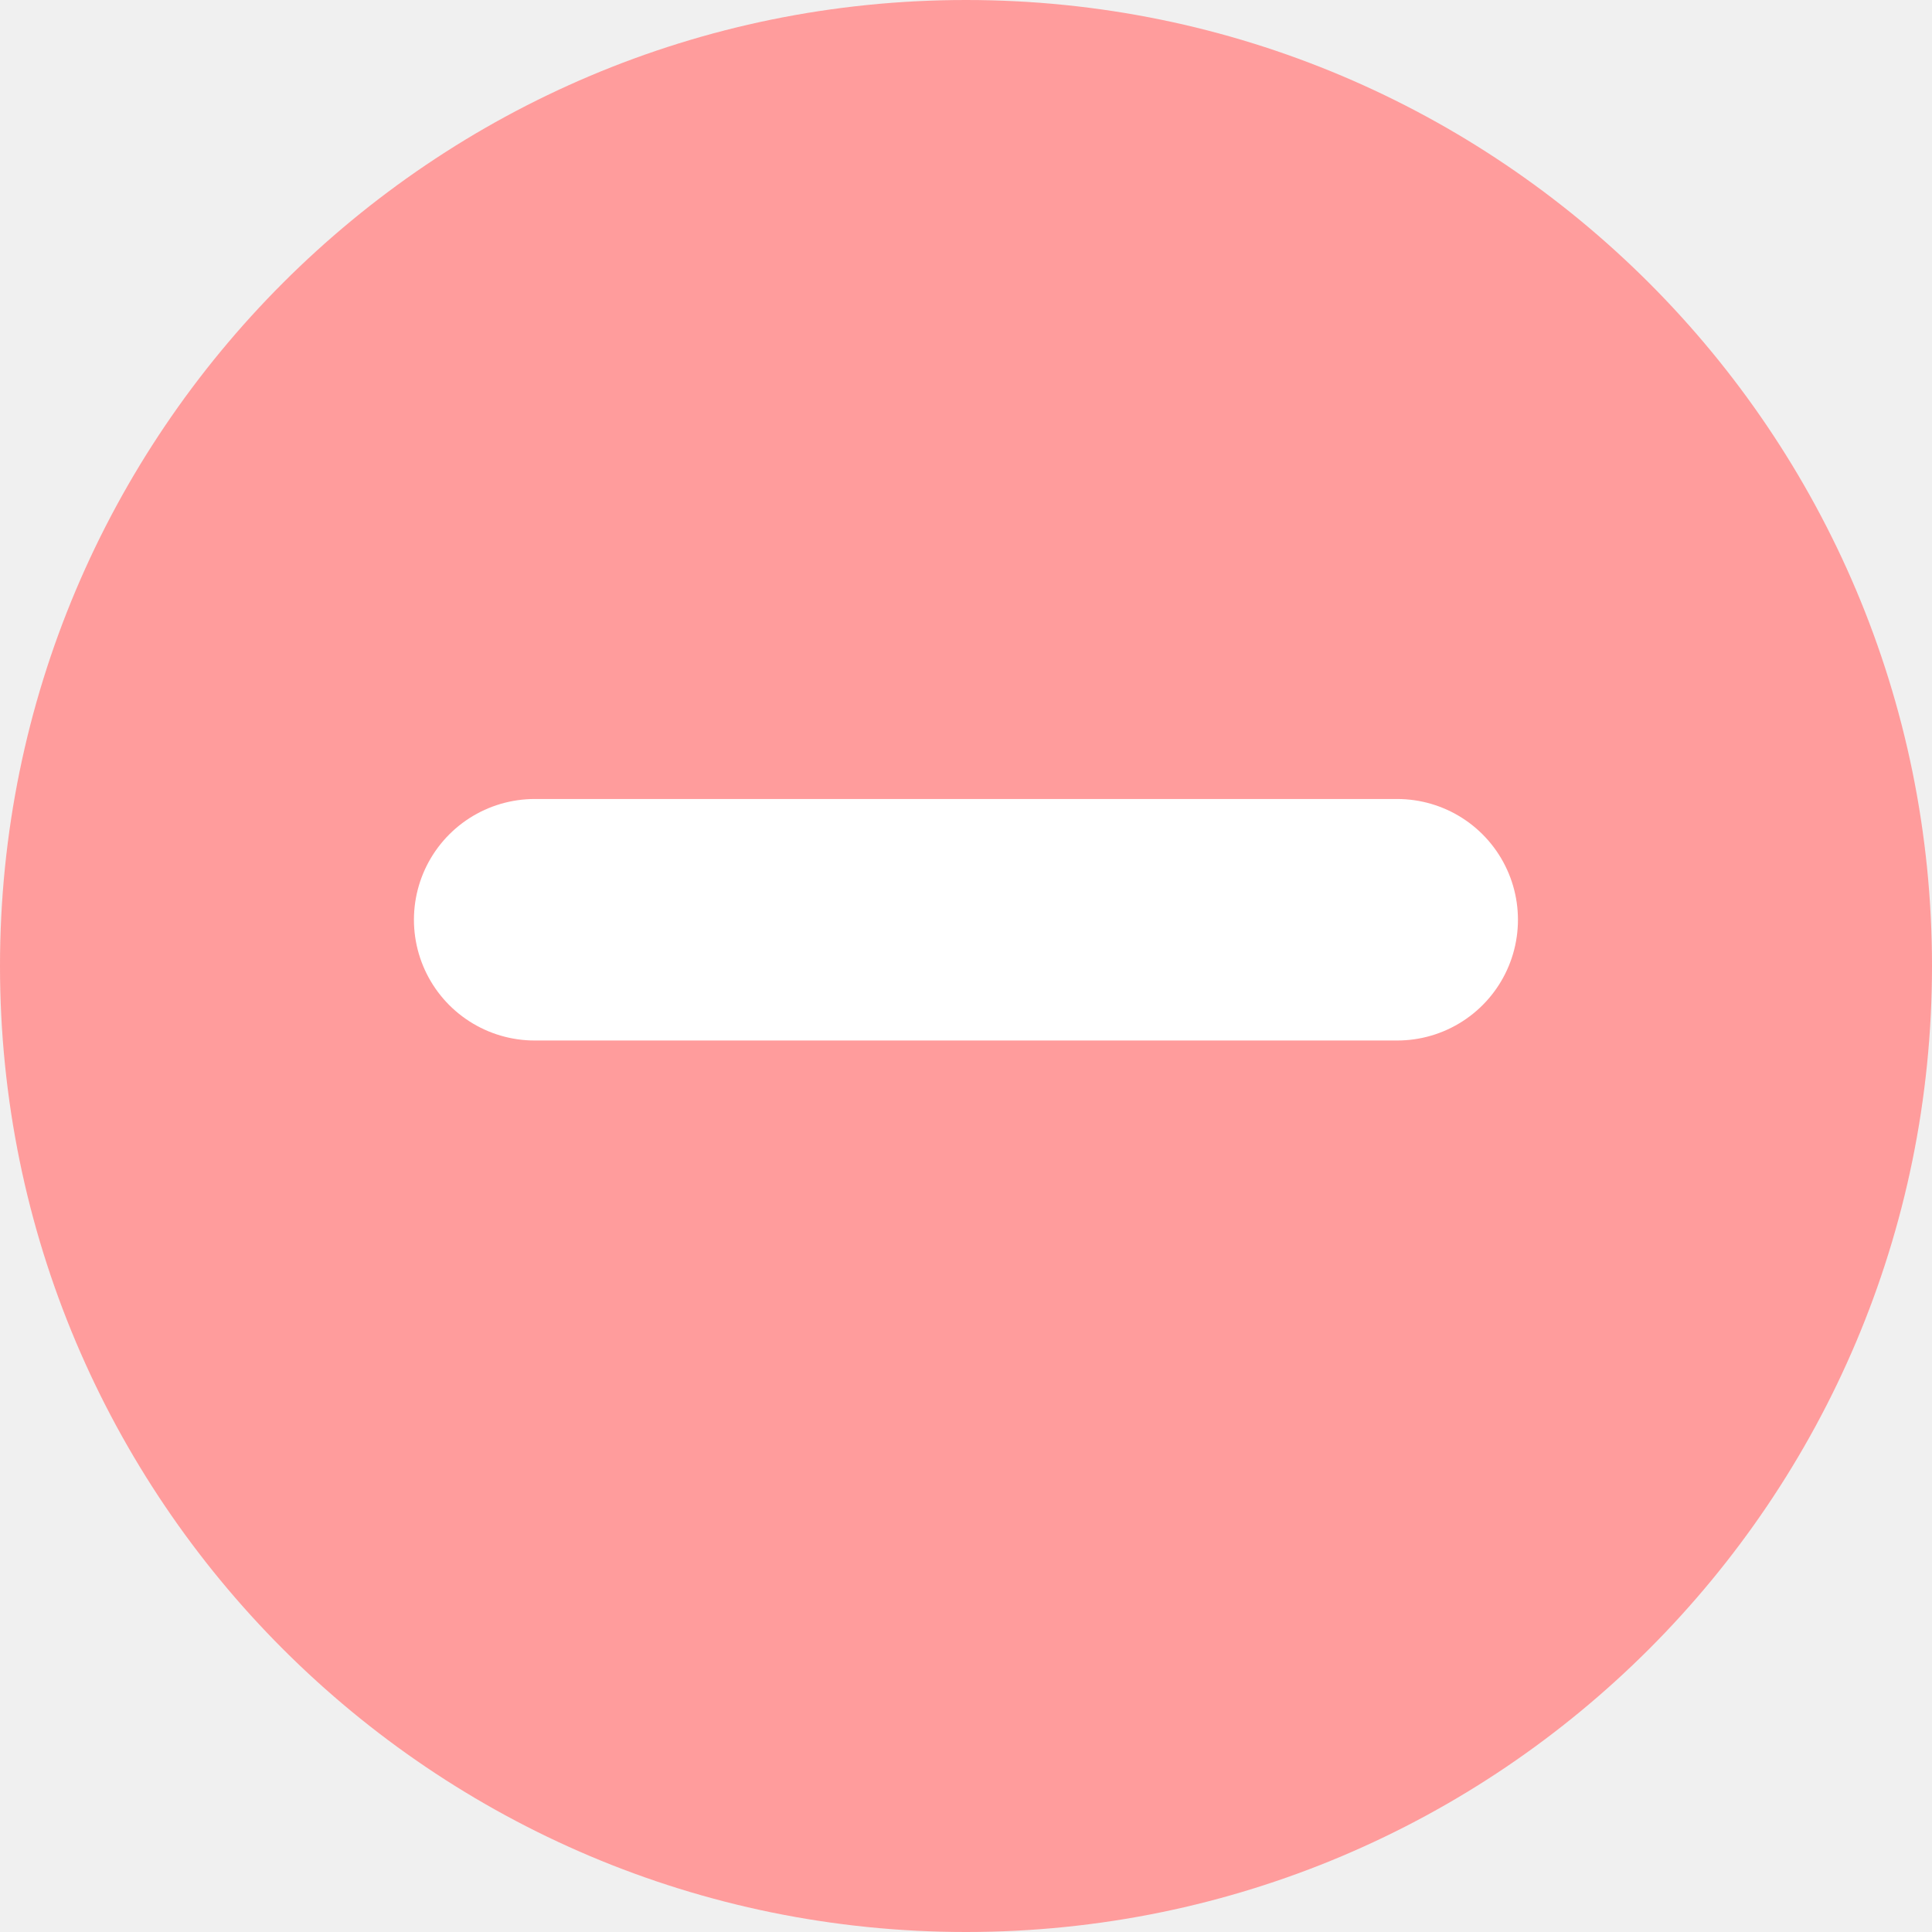
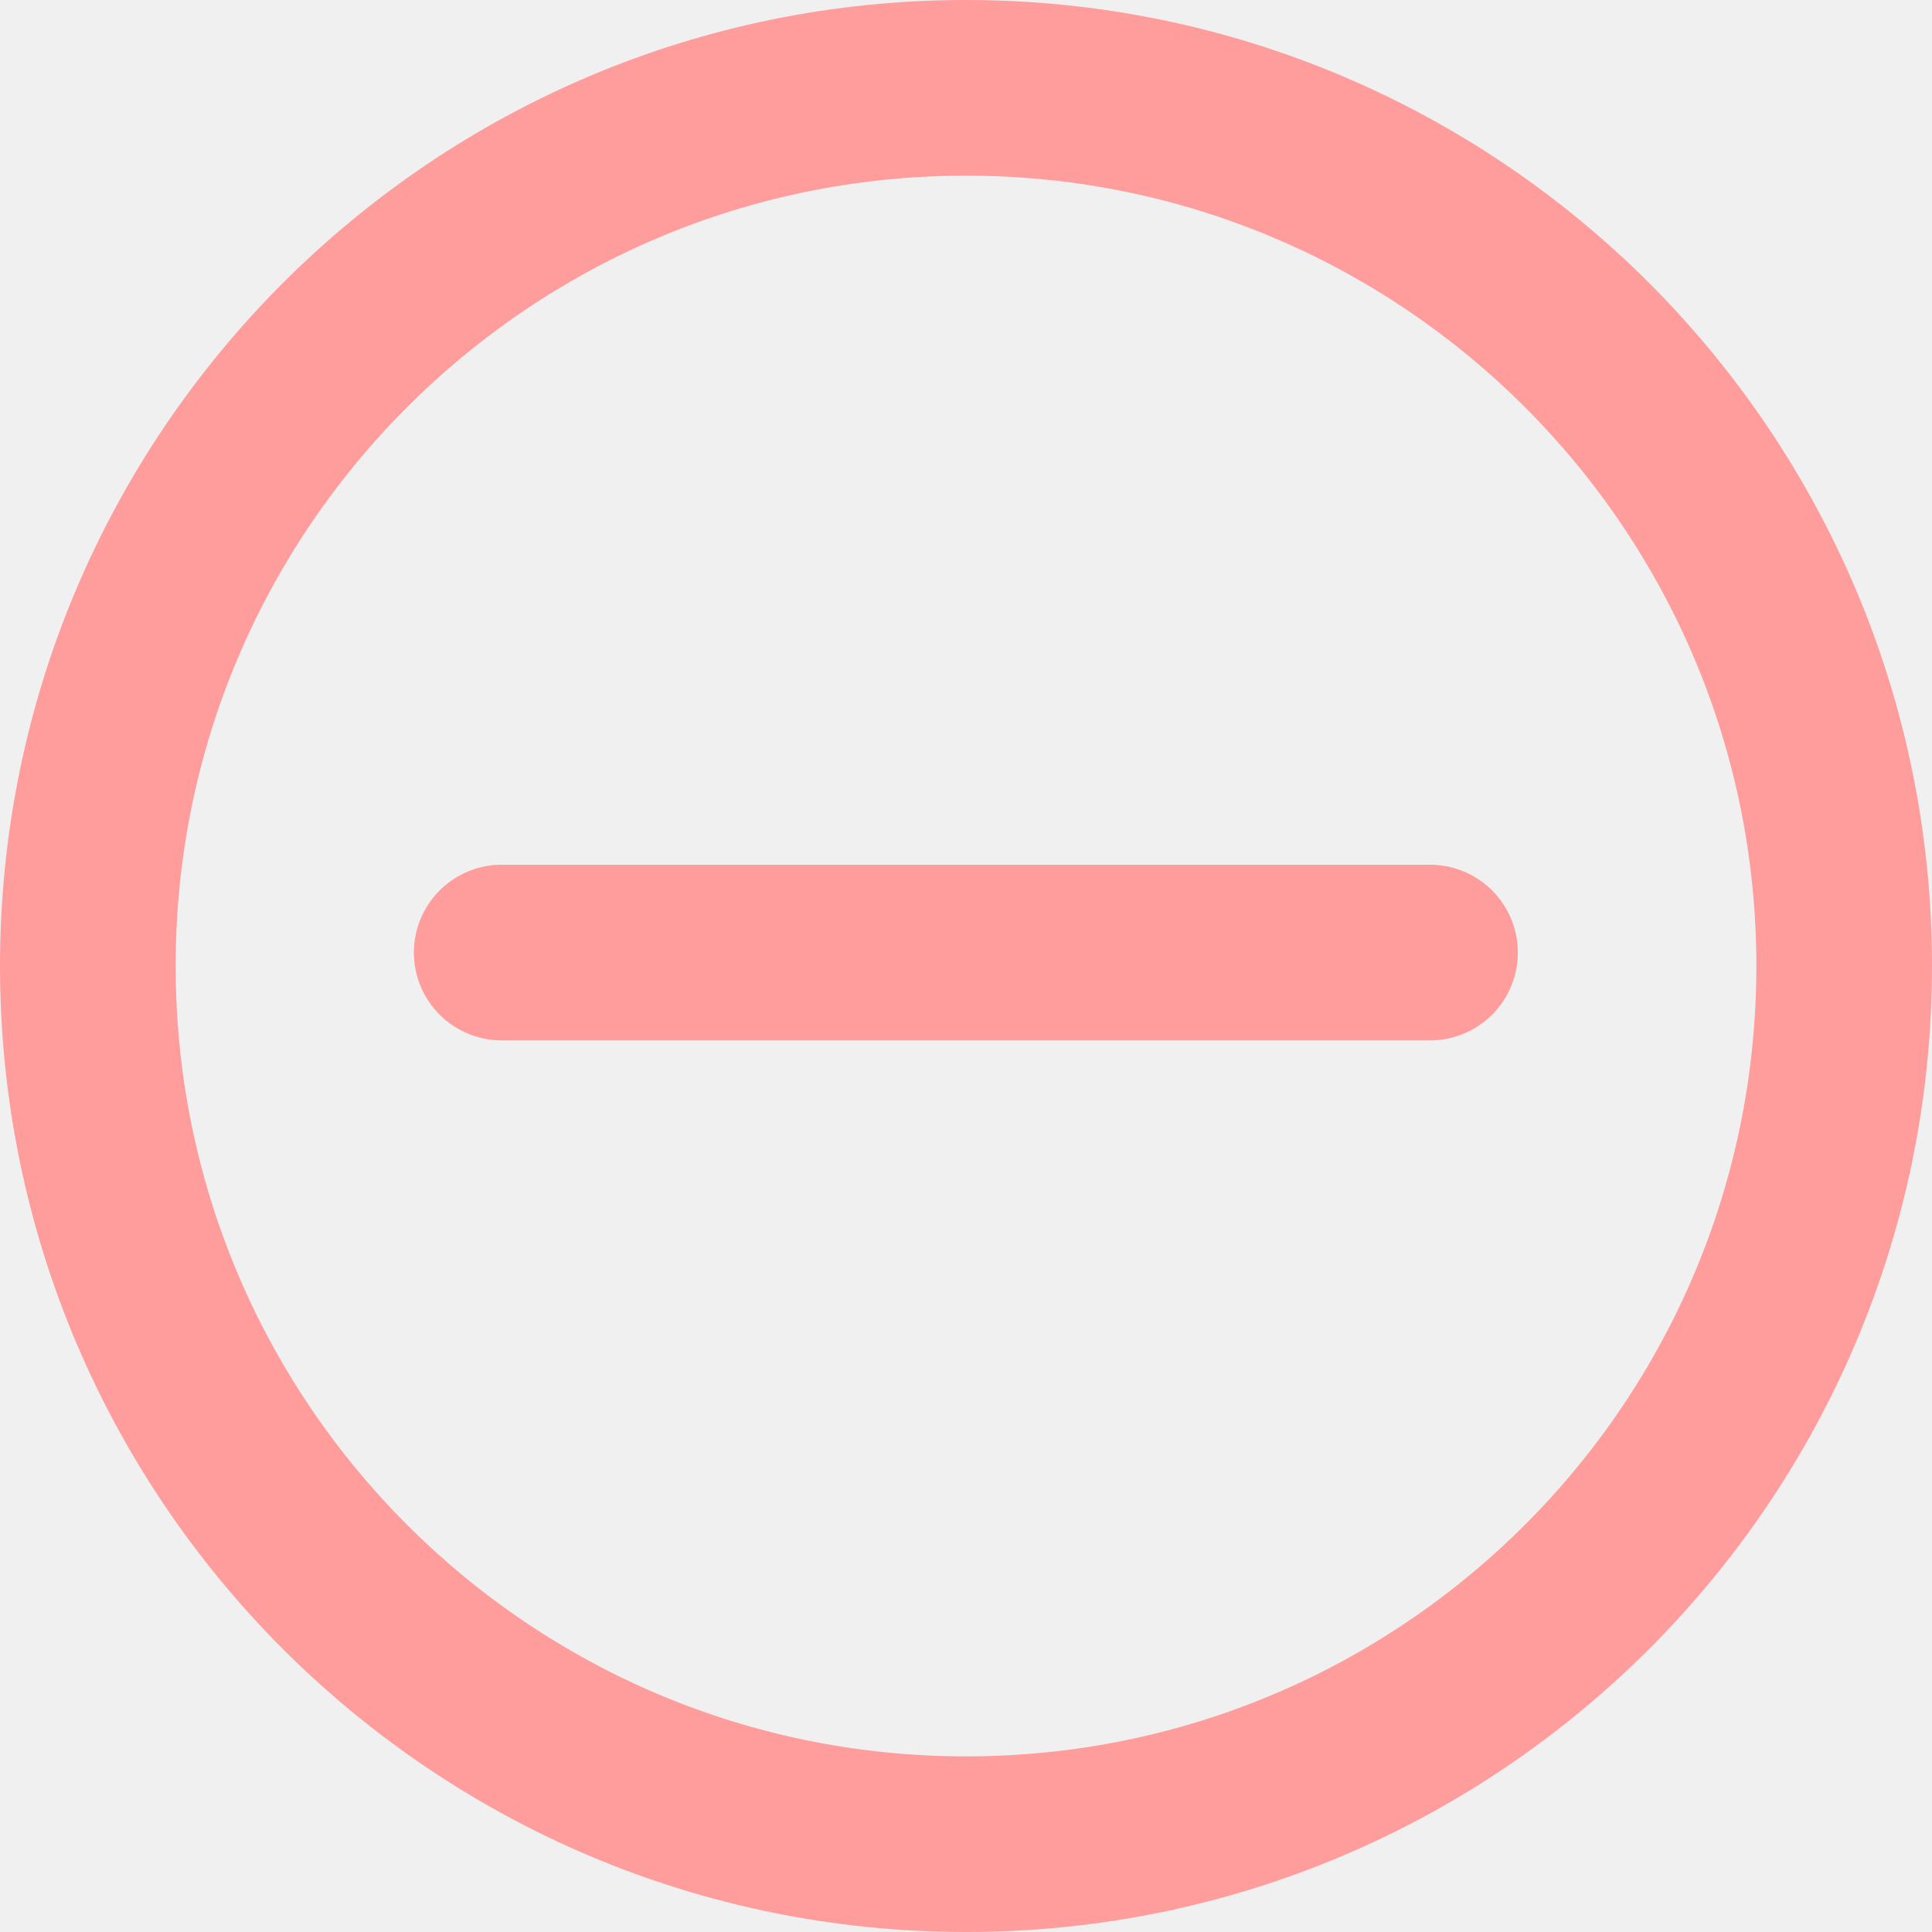
- <svg xmlns="http://www.w3.org/2000/svg" width="16" height="16" viewBox="0 0 16 16" fill="none">
-   <circle cx="8" cy="8" r="8" fill="#FF9C9C" />
-   <line x1="4.428" y1="7.617" x2="11.571" y2="7.617" stroke="white" stroke-width="2" stroke-linecap="round" />
+ <svg xmlns="http://www.w3.org/2000/svg" width="22" height="22" viewBox="0 0 22 22" fill="none">
+   <circle cx="11" cy="11" r="10" stroke="#FF9C9C" stroke-width="2" />
+   <line x1="5.713" y1="10.847" x2="16.284" y2="10.847" stroke="#FF9C9C" stroke-width="2" stroke-linecap="round" />
</svg>
